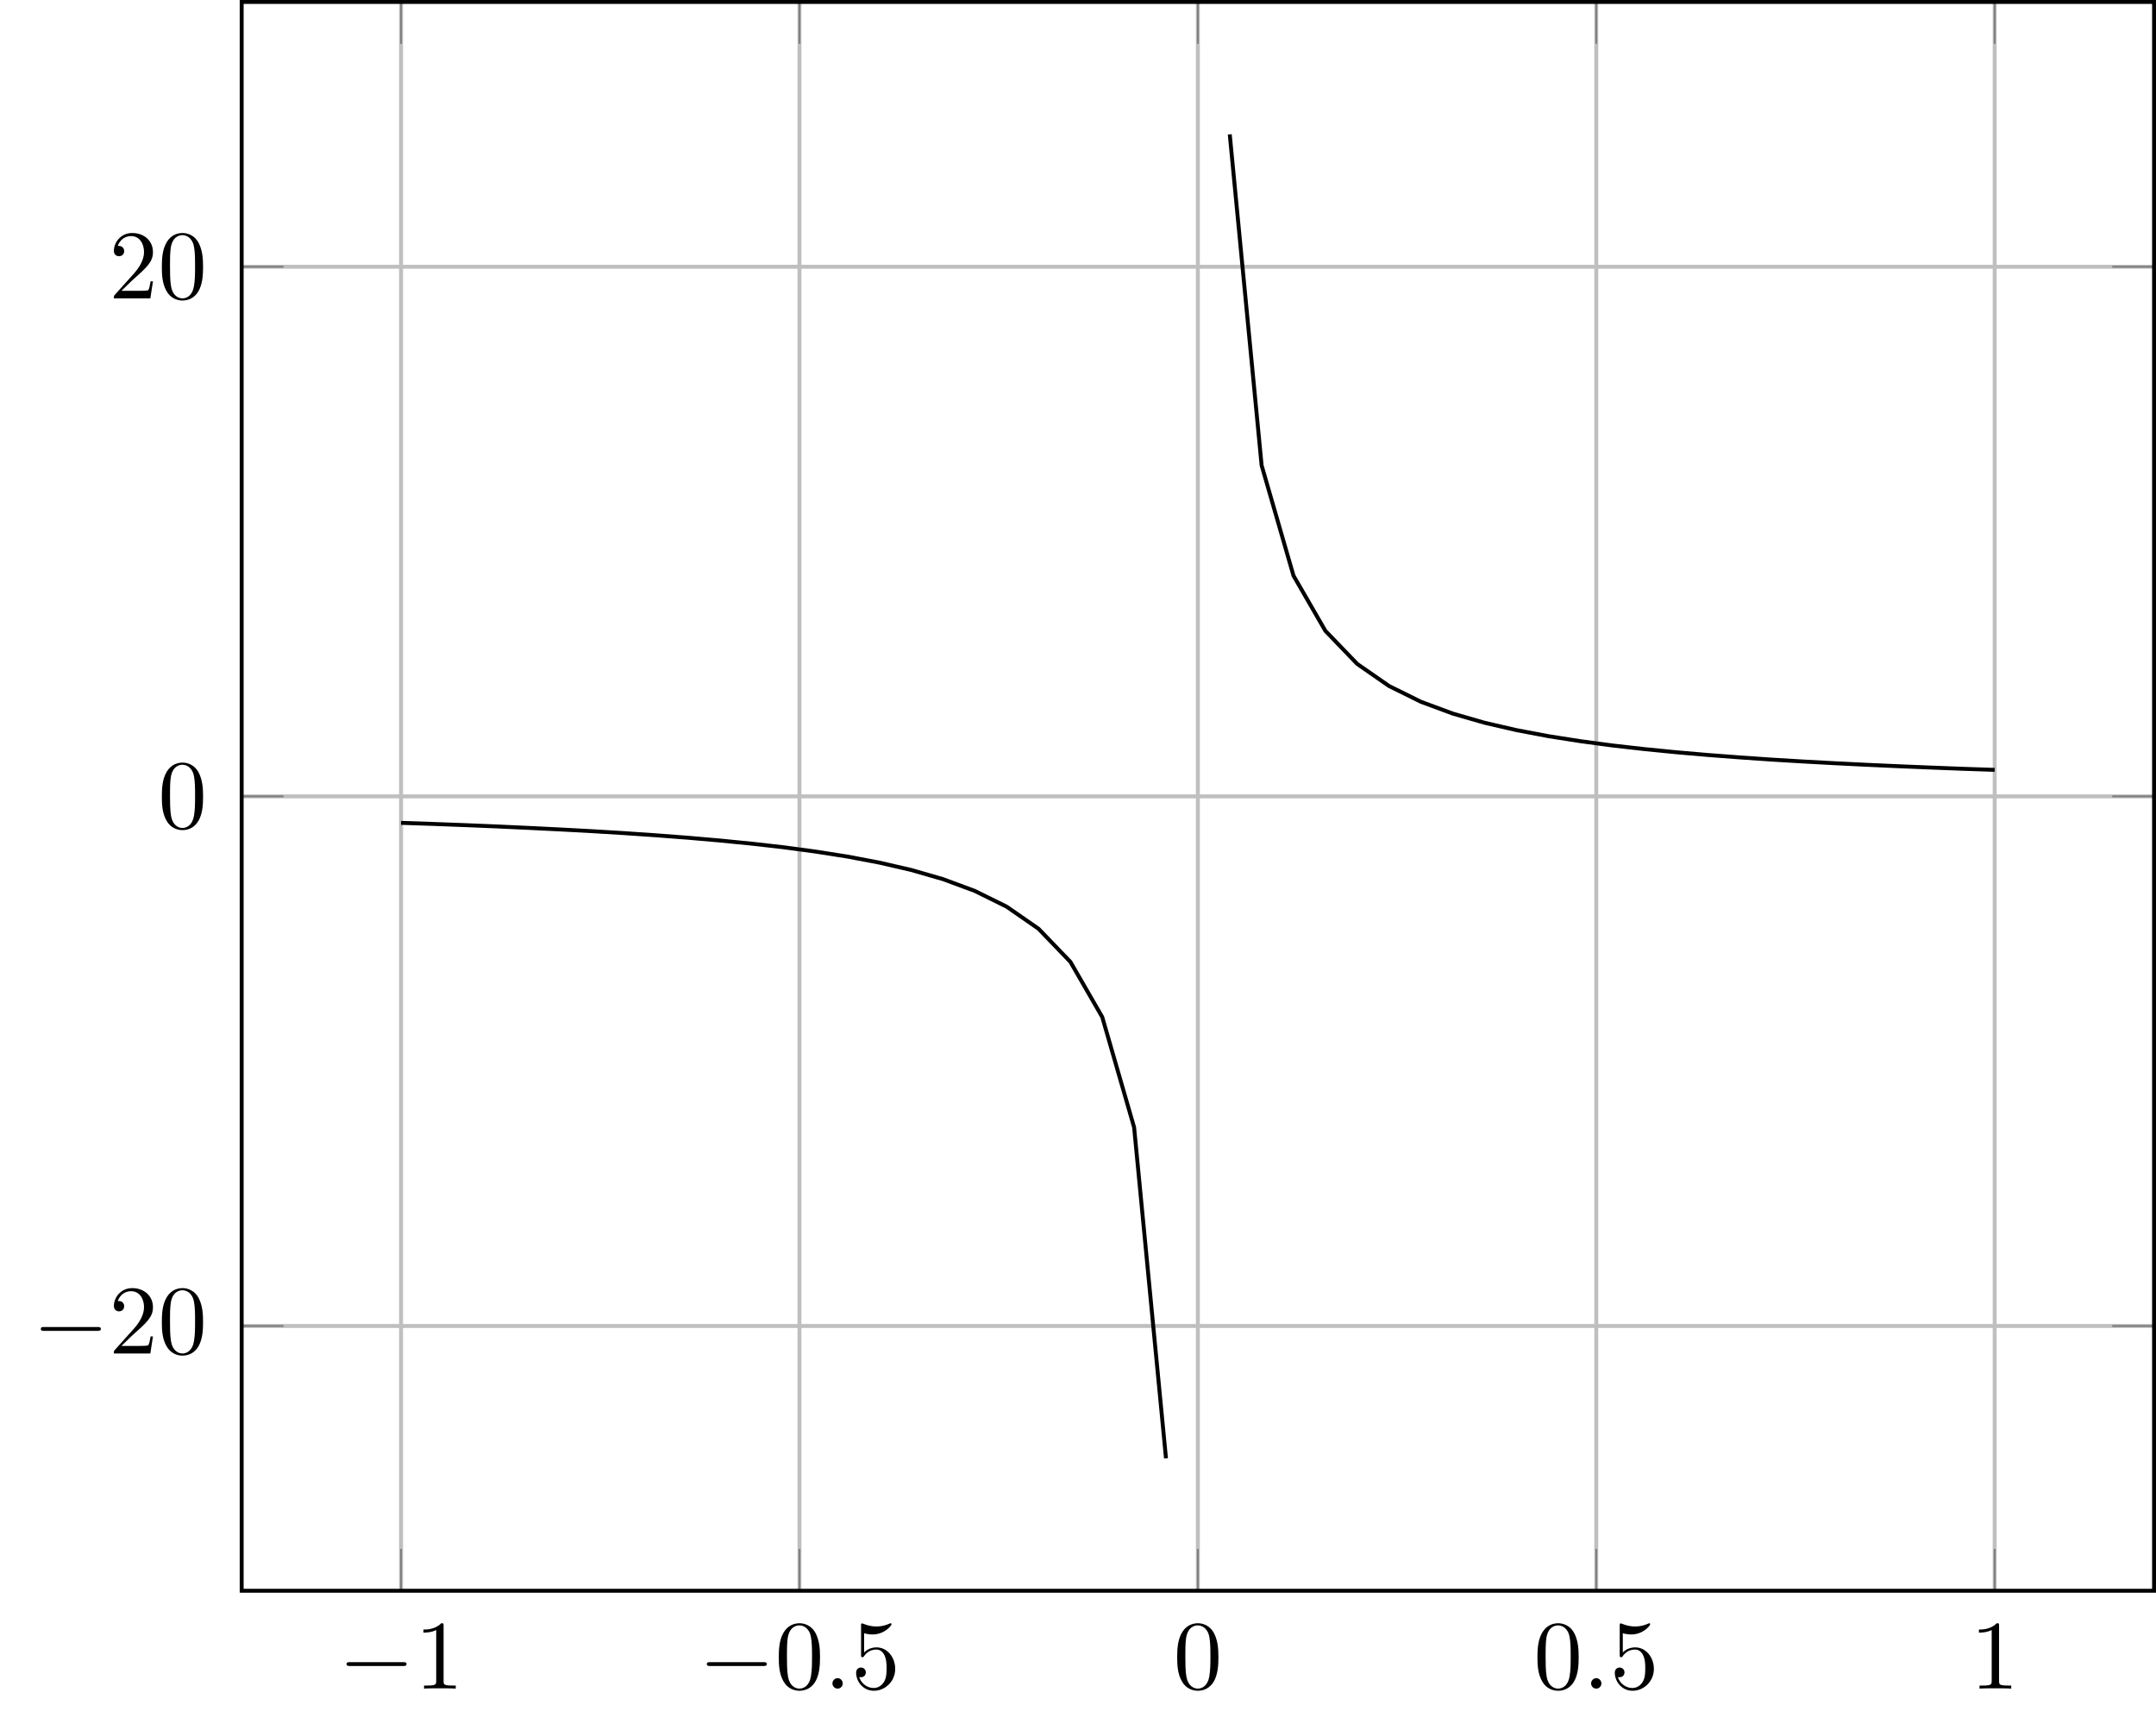
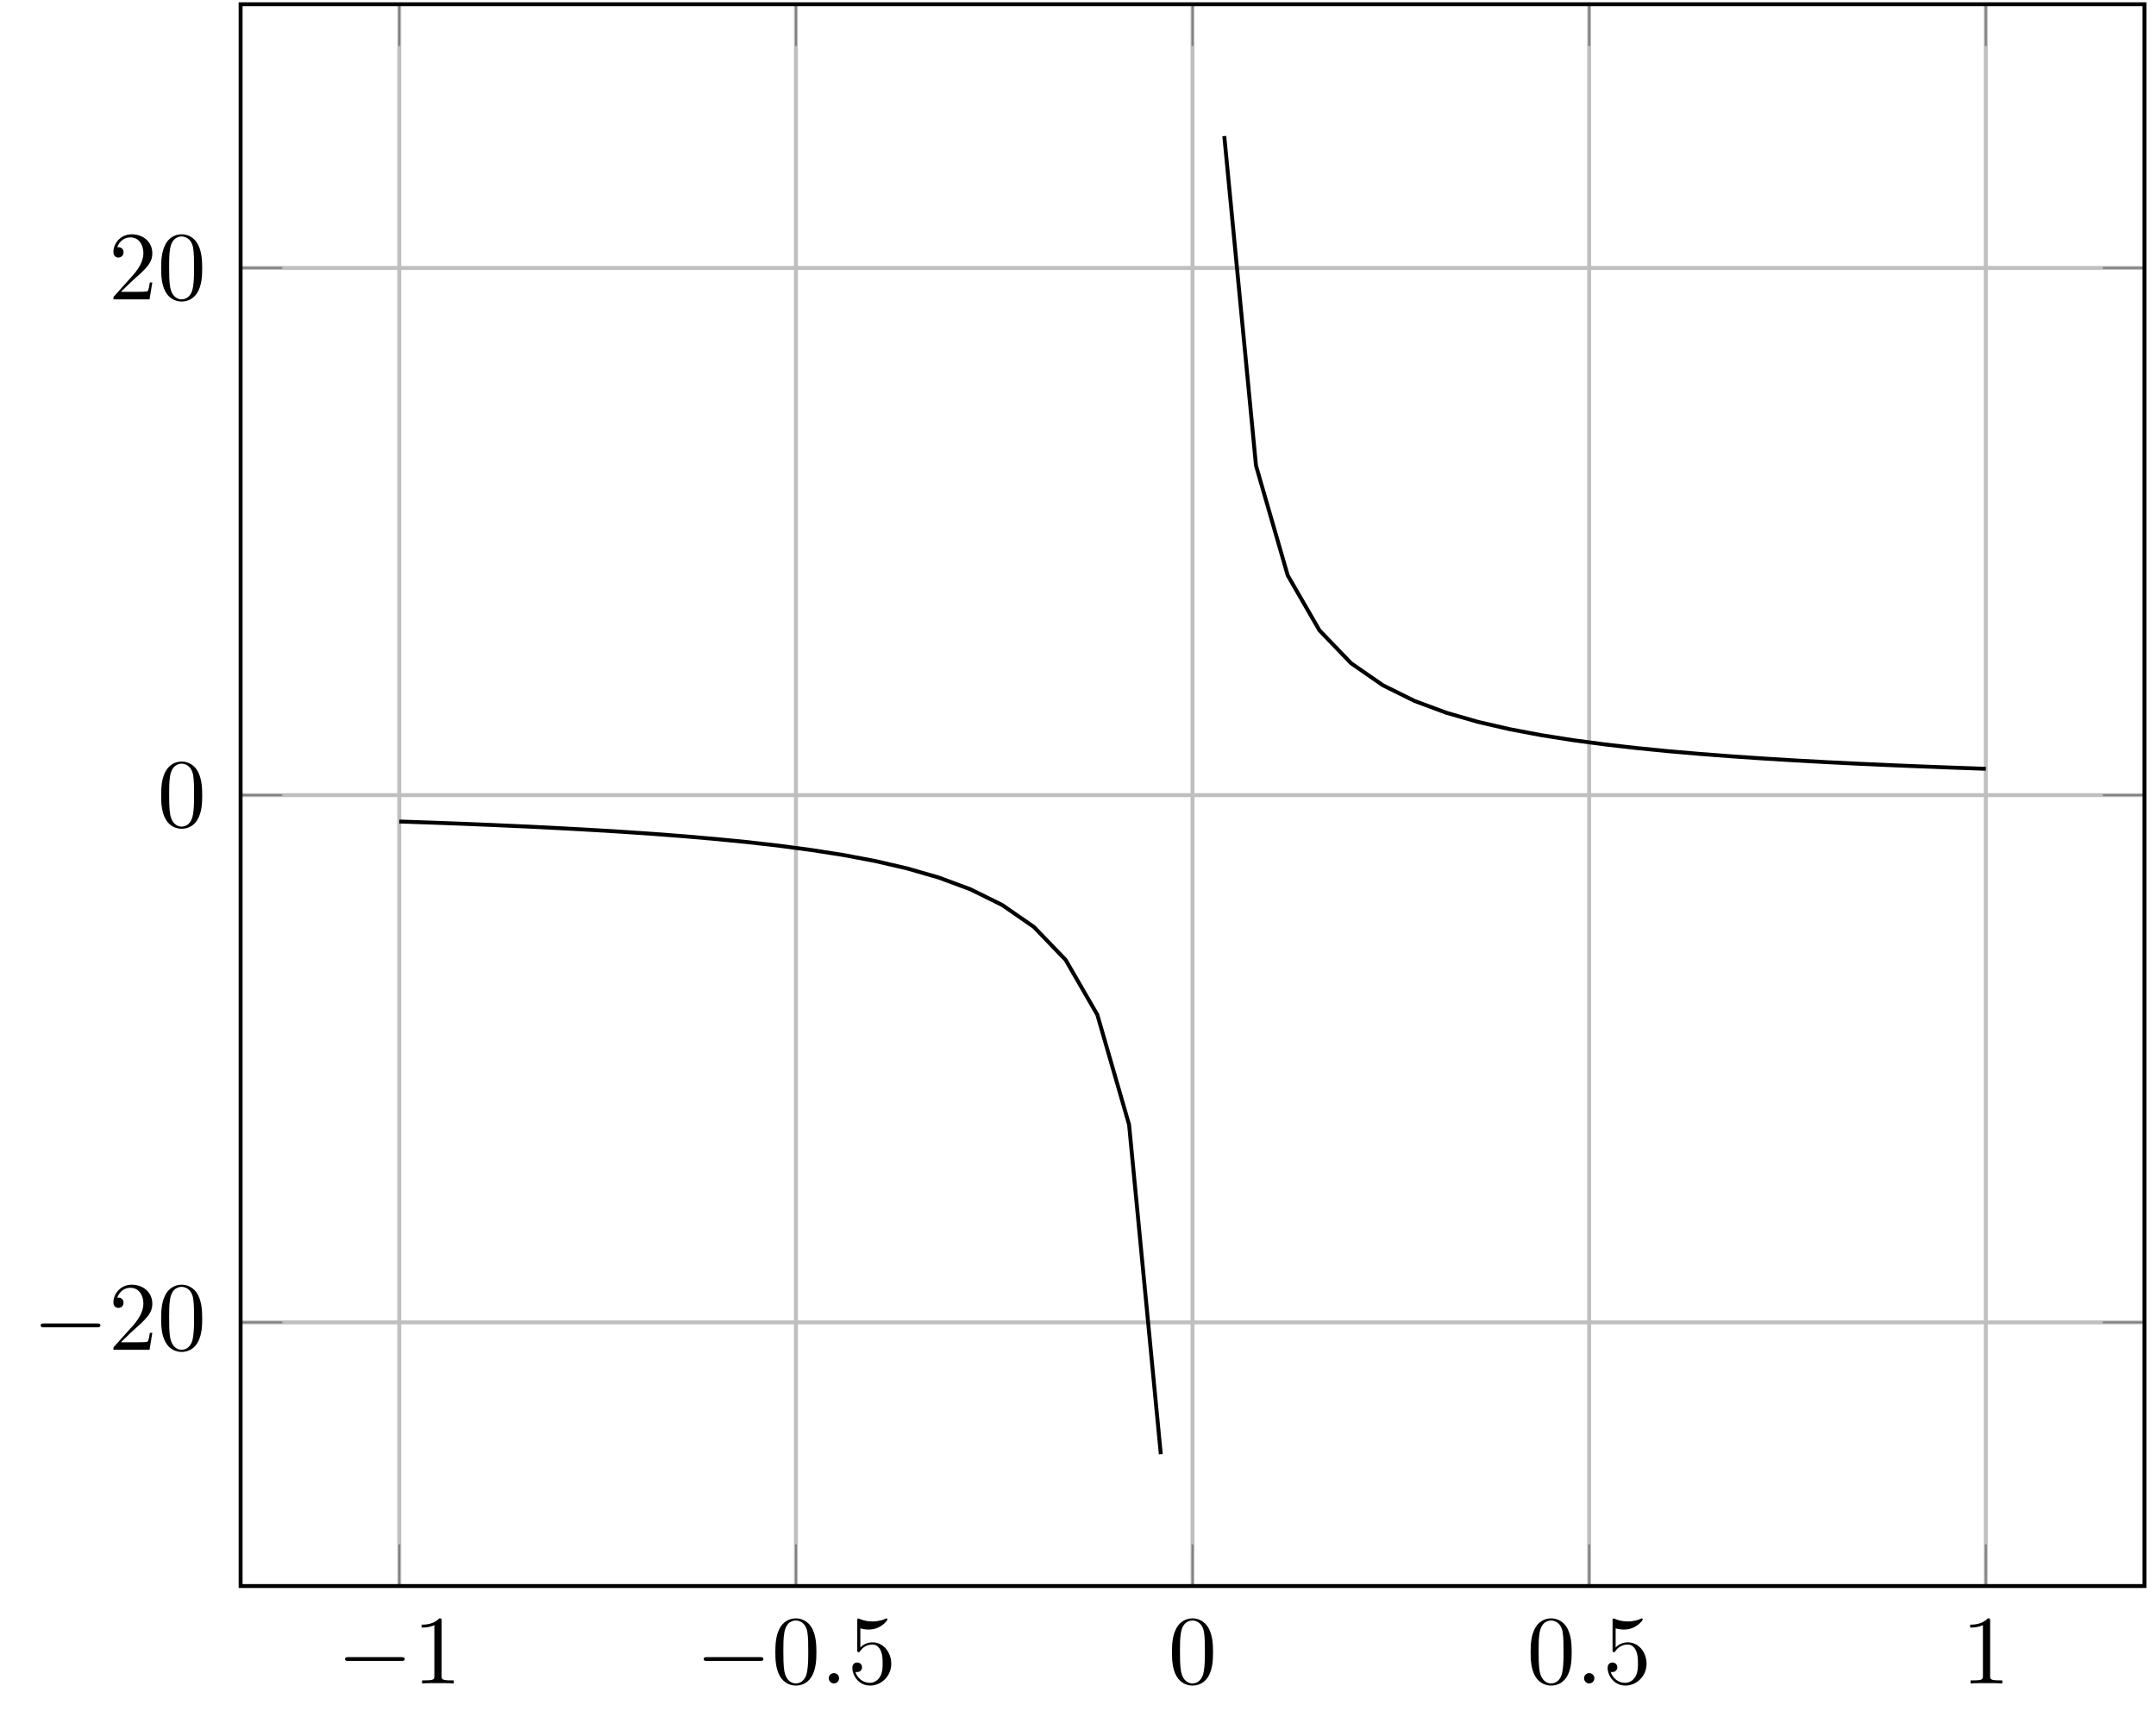
- <svg xmlns="http://www.w3.org/2000/svg" xmlns:xlink="http://www.w3.org/1999/xlink" width="219.021pt" height="175.689pt" viewBox="0 0 219.021 175.689" version="1.1">
+ <svg xmlns="http://www.w3.org/2000/svg" xmlns:xlink="http://www.w3.org/1999/xlink" width="219.021pt" height="175.689pt" viewBox="0 0 219.021 175.689" version="1.2">
  <defs>
    <g>
      <symbol overflow="visible" id="glyph0-0">
        <path style="stroke:none;" d="" />
      </symbol>
      <symbol overflow="visible" id="glyph0-1">
-         <path style="stroke:none;" d="M 6.562 -2.297 C 6.734 -2.297 6.922 -2.297 6.922 -2.5 C 6.922 -2.688 6.734 -2.688 6.562 -2.688 L 1.172 -2.688 C 1 -2.688 0.828 -2.688 0.828 -2.5 C 0.828 -2.297 1 -2.297 1.172 -2.297 Z M 6.562 -2.297 " />
+         <path style="stroke:none;" d="M 6.531 -2.281 C 6.703 -2.281 6.891 -2.281 6.891 -2.484 C 6.891 -2.672 6.703 -2.672 6.531 -2.672 L 1.172 -2.672 C 1 -2.672 0.828 -2.672 0.828 -2.484 C 0.828 -2.281 1 -2.281 1.172 -2.281 Z M 6.531 -2.281 " />
      </symbol>
      <symbol overflow="visible" id="glyph1-0">
        <path style="stroke:none;" d="" />
      </symbol>
      <symbol overflow="visible" id="glyph1-1">
-         <path style="stroke:none;" d="M 2.938 -6.375 C 2.938 -6.625 2.938 -6.641 2.703 -6.641 C 2.078 -6 1.203 -6 0.891 -6 L 0.891 -5.688 C 1.094 -5.688 1.672 -5.688 2.188 -5.953 L 2.188 -0.781 C 2.188 -0.422 2.156 -0.312 1.266 -0.312 L 0.953 -0.312 L 0.953 0 C 1.297 -0.031 2.156 -0.031 2.562 -0.031 C 2.953 -0.031 3.828 -0.031 4.172 0 L 4.172 -0.312 L 3.859 -0.312 C 2.953 -0.312 2.938 -0.422 2.938 -0.781 Z M 2.938 -6.375 " />
+         <path style="stroke:none;" d="M 2.922 -6.344 C 2.922 -6.594 2.922 -6.609 2.688 -6.609 C 2.078 -5.969 1.203 -5.969 0.891 -5.969 L 0.891 -5.672 C 1.078 -5.672 1.672 -5.672 2.188 -5.922 L 2.188 -0.781 C 2.188 -0.422 2.156 -0.312 1.266 -0.312 L 0.938 -0.312 L 0.938 0 C 1.297 -0.031 2.156 -0.031 2.547 -0.031 C 2.953 -0.031 3.812 -0.031 4.156 0 L 4.156 -0.312 L 3.844 -0.312 C 2.953 -0.312 2.922 -0.422 2.922 -0.781 Z M 2.922 -6.344 " />
      </symbol>
      <symbol overflow="visible" id="glyph1-2">
-         <path style="stroke:none;" d="M 4.578 -3.188 C 4.578 -3.984 4.531 -4.781 4.188 -5.516 C 3.734 -6.484 2.906 -6.641 2.5 -6.641 C 1.891 -6.641 1.172 -6.375 0.75 -5.453 C 0.438 -4.766 0.391 -3.984 0.391 -3.188 C 0.391 -2.438 0.422 -1.547 0.844 -0.781 C 1.266 0.016 2 0.219 2.484 0.219 C 3.016 0.219 3.781 0.016 4.219 -0.938 C 4.531 -1.625 4.578 -2.406 4.578 -3.188 Z M 2.484 0 C 2.094 0 1.5 -0.25 1.328 -1.203 C 1.219 -1.797 1.219 -2.719 1.219 -3.312 C 1.219 -3.953 1.219 -4.609 1.297 -5.141 C 1.484 -6.328 2.234 -6.422 2.484 -6.422 C 2.812 -6.422 3.469 -6.234 3.656 -5.25 C 3.766 -4.688 3.766 -3.938 3.766 -3.312 C 3.766 -2.562 3.766 -1.891 3.656 -1.25 C 3.5 -0.297 2.938 0 2.484 0 Z M 2.484 0 " />
+         <path style="stroke:none;" d="M 4.562 -3.172 C 4.562 -3.969 4.516 -4.766 4.172 -5.5 C 3.703 -6.453 2.891 -6.609 2.484 -6.609 C 1.891 -6.609 1.156 -6.344 0.75 -5.422 C 0.438 -4.75 0.391 -3.969 0.391 -3.172 C 0.391 -2.438 0.422 -1.531 0.828 -0.781 C 1.266 0.016 1.984 0.219 2.469 0.219 C 3 0.219 3.766 0.016 4.203 -0.938 C 4.516 -1.625 4.562 -2.391 4.562 -3.172 Z M 2.469 0 C 2.078 0 1.5 -0.25 1.312 -1.203 C 1.203 -1.797 1.203 -2.703 1.203 -3.297 C 1.203 -3.922 1.203 -4.578 1.297 -5.125 C 1.484 -6.297 2.219 -6.391 2.469 -6.391 C 2.797 -6.391 3.453 -6.219 3.641 -5.234 C 3.734 -4.672 3.734 -3.922 3.734 -3.297 C 3.734 -2.547 3.734 -1.875 3.625 -1.234 C 3.484 -0.297 2.922 0 2.469 0 Z M 2.469 0 " />
      </symbol>
      <symbol overflow="visible" id="glyph1-3">
-         <path style="stroke:none;" d="M 4.469 -2 C 4.469 -3.188 3.656 -4.188 2.578 -4.188 C 2.109 -4.188 1.672 -4.031 1.312 -3.672 L 1.312 -5.625 C 1.516 -5.562 1.844 -5.5 2.156 -5.5 C 3.391 -5.5 4.094 -6.406 4.094 -6.531 C 4.094 -6.594 4.062 -6.641 3.984 -6.641 C 3.984 -6.641 3.953 -6.641 3.906 -6.609 C 3.703 -6.516 3.219 -6.312 2.547 -6.312 C 2.156 -6.312 1.688 -6.391 1.219 -6.594 C 1.141 -6.625 1.125 -6.625 1.109 -6.625 C 1 -6.625 1 -6.547 1 -6.391 L 1 -3.438 C 1 -3.266 1 -3.188 1.141 -3.188 C 1.219 -3.188 1.234 -3.203 1.281 -3.266 C 1.391 -3.422 1.75 -3.969 2.562 -3.969 C 3.078 -3.969 3.328 -3.516 3.406 -3.328 C 3.562 -2.953 3.594 -2.578 3.594 -2.078 C 3.594 -1.719 3.594 -1.125 3.344 -0.703 C 3.109 -0.312 2.734 -0.062 2.281 -0.062 C 1.562 -0.062 0.984 -0.594 0.812 -1.172 C 0.844 -1.172 0.875 -1.156 0.984 -1.156 C 1.312 -1.156 1.484 -1.406 1.484 -1.641 C 1.484 -1.891 1.312 -2.141 0.984 -2.141 C 0.844 -2.141 0.5 -2.062 0.5 -1.609 C 0.5 -0.75 1.188 0.219 2.297 0.219 C 3.453 0.219 4.469 -0.734 4.469 -2 Z M 4.469 -2 " />
+         <path style="stroke:none;" d="M 4.453 -2 C 4.453 -3.172 3.641 -4.172 2.562 -4.172 C 2.094 -4.172 1.672 -4.016 1.312 -3.656 L 1.312 -5.594 C 1.516 -5.531 1.828 -5.469 2.156 -5.469 C 3.375 -5.469 4.062 -6.375 4.062 -6.5 C 4.062 -6.562 4.031 -6.609 3.969 -6.609 C 3.953 -6.609 3.938 -6.609 3.891 -6.578 C 3.688 -6.484 3.203 -6.297 2.547 -6.297 C 2.141 -6.297 1.688 -6.359 1.219 -6.562 C 1.141 -6.594 1.125 -6.594 1.094 -6.594 C 1 -6.594 1 -6.516 1 -6.359 L 1 -3.422 C 1 -3.25 1 -3.172 1.141 -3.172 C 1.203 -3.172 1.234 -3.188 1.266 -3.25 C 1.375 -3.406 1.75 -3.953 2.547 -3.953 C 3.062 -3.953 3.312 -3.5 3.391 -3.312 C 3.547 -2.953 3.578 -2.562 3.578 -2.062 C 3.578 -1.719 3.578 -1.125 3.328 -0.703 C 3.094 -0.312 2.734 -0.062 2.266 -0.062 C 1.547 -0.062 0.984 -0.578 0.812 -1.172 C 0.844 -1.156 0.875 -1.156 0.984 -1.156 C 1.312 -1.156 1.484 -1.406 1.484 -1.641 C 1.484 -1.875 1.312 -2.125 0.984 -2.125 C 0.844 -2.125 0.5 -2.047 0.5 -1.594 C 0.5 -0.75 1.188 0.219 2.297 0.219 C 3.438 0.219 4.453 -0.734 4.453 -2 Z M 4.453 -2 " />
      </symbol>
      <symbol overflow="visible" id="glyph1-4">
-         <path style="stroke:none;" d="M 1.266 -0.766 L 2.328 -1.797 C 3.875 -3.172 4.469 -3.703 4.469 -4.703 C 4.469 -5.844 3.578 -6.641 2.359 -6.641 C 1.234 -6.641 0.5 -5.719 0.5 -4.828 C 0.5 -4.281 1 -4.281 1.031 -4.281 C 1.203 -4.281 1.547 -4.391 1.547 -4.812 C 1.547 -5.062 1.359 -5.328 1.016 -5.328 C 0.938 -5.328 0.922 -5.328 0.891 -5.312 C 1.109 -5.969 1.656 -6.328 2.234 -6.328 C 3.141 -6.328 3.562 -5.516 3.562 -4.703 C 3.562 -3.906 3.078 -3.125 2.516 -2.5 L 0.609 -0.375 C 0.5 -0.266 0.5 -0.234 0.5 0 L 4.203 0 L 4.469 -1.734 L 4.234 -1.734 C 4.172 -1.438 4.109 -1 4 -0.844 C 3.938 -0.766 3.281 -0.766 3.062 -0.766 Z M 1.266 -0.766 " />
+         <path style="stroke:none;" d="M 1.266 -0.766 L 2.312 -1.781 C 3.859 -3.156 4.453 -3.688 4.453 -4.688 C 4.453 -5.812 3.562 -6.609 2.344 -6.609 C 1.234 -6.609 0.5 -5.688 0.5 -4.812 C 0.5 -4.25 0.984 -4.25 1.016 -4.25 C 1.188 -4.25 1.531 -4.375 1.531 -4.781 C 1.531 -5.047 1.359 -5.297 1.016 -5.297 C 0.938 -5.297 0.906 -5.297 0.891 -5.281 C 1.109 -5.938 1.641 -6.297 2.219 -6.297 C 3.125 -6.297 3.547 -5.5 3.547 -4.688 C 3.547 -3.891 3.062 -3.109 2.516 -2.484 L 0.609 -0.359 C 0.5 -0.266 0.5 -0.234 0.5 0 L 4.172 0 L 4.453 -1.719 L 4.203 -1.719 C 4.156 -1.422 4.094 -0.984 3.984 -0.844 C 3.922 -0.766 3.266 -0.766 3.047 -0.766 Z M 1.266 -0.766 " />
      </symbol>
      <symbol overflow="visible" id="glyph2-0">
        <path style="stroke:none;" d="" />
      </symbol>
      <symbol overflow="visible" id="glyph2-1">
-         <path style="stroke:none;" d="M 1.906 -0.531 C 1.906 -0.812 1.672 -1.062 1.391 -1.062 C 1.094 -1.062 0.859 -0.812 0.859 -0.531 C 0.859 -0.234 1.094 0 1.391 0 C 1.672 0 1.906 -0.234 1.906 -0.531 Z M 1.906 -0.531 " />
+         <path style="stroke:none;" d="M 1.906 -0.531 C 1.906 -0.812 1.672 -1.047 1.375 -1.047 C 1.094 -1.047 0.859 -0.812 0.859 -0.531 C 0.859 -0.234 1.094 0 1.375 0 C 1.672 0 1.906 -0.234 1.906 -0.531 Z M 1.906 -0.531 " />
      </symbol>
    </g>
    <clipPath id="clip1">
-       <path d="M 24 26 L 219.02 26 L 219.02 135 L 24 135 Z M 24 26 " />
+       <path d="M 40 0.234 L 202 0.234 L 202 162 L 40 162 Z M 40 0.234 " />
    </clipPath>
    <clipPath id="clip2">
-       <path d="M 24 0 L 219.02 0 L 219.02 162 L 24 162 Z M 24 0 " />
+       <path d="M 24 27 L 218.047 27 L 218.047 135 L 24 135 Z M 24 27 " />
+     </clipPath>
+     <clipPath id="clip3">
+       <path d="M 40 0.234 L 202 0.234 L 202 162 L 40 162 Z M 40 0.234 " />
+     </clipPath>
+     <clipPath id="clip4">
+       <path d="M 24 0.234 L 218.047 0.234 L 218.047 162 L 24 162 Z M 24 0.234 " />
    </clipPath>
  </defs>
  <g id="surface1">
-     <path style="fill:none;stroke-width:0.399;stroke-linecap:butt;stroke-linejoin:miter;stroke:rgb(75%,75%,75%);stroke-opacity:1;stroke-miterlimit:10;" d="M 0 -13.45 L 0 147.949 M 40.473 -13.45 L 40.473 147.949 M 80.945 -13.45 L 80.945 147.949 M 121.418 -13.45 L 121.418 147.949 M 161.891 -13.45 L 161.891 147.949 " transform="matrix(1,0,0,-1,40.742,148.148)" />
    <g clip-path="url(#clip1)" clip-rule="nonzero">
-       <path style="fill:none;stroke-width:0.399;stroke-linecap:butt;stroke-linejoin:miter;stroke:rgb(75%,75%,75%);stroke-opacity:1;stroke-miterlimit:10;" d="M -16.191 13.449 L 178.082 13.449 M -16.191 67.25 L 178.082 67.25 M -16.191 121.05 L 178.082 121.05 " transform="matrix(1,0,0,-1,40.742,148.148)" />
+       <path style="fill:none;stroke-width:0.399;stroke-linecap:butt;stroke-linejoin:miter;stroke:rgb(75%,75%,75%);stroke-opacity:1;stroke-miterlimit:10;" d="M 0.002 -13.452 L 0.002 147.95 M 40.475 -13.452 L 40.475 147.95 M 80.944 -13.452 L 80.944 147.95 M 121.417 -13.452 L 121.417 147.95 M 161.89 -13.452 L 161.89 147.95 " transform="matrix(0.99555,0,0,-0.99555,40.5607,147.7248)" />
    </g>
-     <path style="fill:none;stroke-width:0.199;stroke-linecap:butt;stroke-linejoin:miter;stroke:rgb(50%,50%,50%);stroke-opacity:1;stroke-miterlimit:10;" d="M 0 -13.45 L 0 -9.2 M 40.473 -13.45 L 40.473 -9.2 M 80.945 -13.45 L 80.945 -9.2 M 121.418 -13.45 L 121.418 -9.2 M 161.891 -13.45 L 161.891 -9.2 M 0 147.949 L 0 143.699 M 40.473 147.949 L 40.473 143.699 M 80.945 147.949 L 80.945 143.699 M 121.418 147.949 L 121.418 143.699 M 161.891 147.949 L 161.891 143.699 " transform="matrix(1,0,0,-1,40.742,148.148)" />
-     <path style="fill:none;stroke-width:0.199;stroke-linecap:butt;stroke-linejoin:miter;stroke:rgb(50%,50%,50%);stroke-opacity:1;stroke-miterlimit:10;" d="M -16.191 13.449 L -11.937 13.449 M -16.191 67.25 L -11.937 67.25 M -16.191 121.05 L -11.937 121.05 M 178.082 13.449 L 173.832 13.449 M 178.082 67.25 L 173.832 67.25 M 178.082 121.05 L 173.832 121.05 " transform="matrix(1,0,0,-1,40.742,148.148)" />
    <g clip-path="url(#clip2)" clip-rule="nonzero">
-       <path style="fill:none;stroke-width:0.399;stroke-linecap:butt;stroke-linejoin:miter;stroke:rgb(0%,0%,0%);stroke-opacity:1;stroke-miterlimit:10;" d="M -16.191 -13.45 L -16.191 147.949 L 178.082 147.949 L 178.082 -13.45 Z M -16.191 -13.45 " transform="matrix(1,0,0,-1,40.742,148.148)" />
+       <path style="fill:none;stroke-width:0.399;stroke-linecap:butt;stroke-linejoin:miter;stroke:rgb(75%,75%,75%);stroke-opacity:1;stroke-miterlimit:10;" d="M -16.191 13.449 L 178.083 13.449 M -16.191 67.251 L 178.083 67.251 M -16.191 121.049 L 178.083 121.049 " transform="matrix(0.99555,0,0,-0.99555,40.5607,147.7248)" />
+     </g>
+     <g clip-path="url(#clip3)" clip-rule="nonzero">
+       <path style="fill:none;stroke-width:0.199;stroke-linecap:butt;stroke-linejoin:miter;stroke:rgb(50%,50%,50%);stroke-opacity:1;stroke-miterlimit:10;" d="M 0.002 -13.452 L 0.002 -9.199 M 40.475 -13.452 L 40.475 -9.199 M 80.944 -13.452 L 80.944 -9.199 M 121.417 -13.452 L 121.417 -9.199 M 161.89 -13.452 L 161.89 -9.199 M 0.002 147.95 L 0.002 143.696 M 40.475 147.95 L 40.475 143.696 M 80.944 147.95 L 80.944 143.696 M 121.417 147.95 L 121.417 143.696 M 161.89 147.95 L 161.89 143.696 " transform="matrix(0.99555,0,0,-0.99555,40.5607,147.7248)" />
+     </g>
+     <path style="fill:none;stroke-width:0.199;stroke-linecap:butt;stroke-linejoin:miter;stroke:rgb(50%,50%,50%);stroke-opacity:1;stroke-miterlimit:10;" d="M -16.191 13.449 L -11.938 13.449 M -16.191 67.251 L -11.938 67.251 M -16.191 121.049 L -11.938 121.049 M 178.083 13.449 L 173.83 13.449 M 178.083 67.251 L 173.83 67.251 M 178.083 121.049 L 173.83 121.049 " transform="matrix(0.99555,0,0,-0.99555,40.5607,147.7248)" />
+     <g clip-path="url(#clip4)" clip-rule="nonzero">
+       <path style="fill:none;stroke-width:0.399;stroke-linecap:butt;stroke-linejoin:miter;stroke:rgb(0%,0%,0%);stroke-opacity:1;stroke-miterlimit:10;" d="M -16.191 -13.452 L -16.191 147.95 L 178.083 147.95 L 178.083 -13.452 Z M -16.191 -13.452 " transform="matrix(0.99555,0,0,-0.99555,40.5607,147.7248)" />
    </g>
    <g style="fill:rgb(0%,0%,0%);fill-opacity:1;">
-       <use xlink:href="#glyph0-1" x="34.377" y="171.538" />
+       <use xlink:href="#glyph0-1" x="34.224" y="171.011" />
    </g>
    <g style="fill:rgb(0%,0%,0%);fill-opacity:1;">
-       <use xlink:href="#glyph1-1" x="42.125" y="171.538" />
+       <use xlink:href="#glyph1-1" x="41.938" y="171.011" />
    </g>
    <g style="fill:rgb(0%,0%,0%);fill-opacity:1;">
-       <use xlink:href="#glyph0-1" x="70.975" y="171.538" />
+       <use xlink:href="#glyph0-1" x="70.659" y="171.011" />
    </g>
    <g style="fill:rgb(0%,0%,0%);fill-opacity:1;">
-       <use xlink:href="#glyph1-2" x="78.724" y="171.538" />
+       <use xlink:href="#glyph1-2" x="78.374" y="171.011" />
    </g>
    <g style="fill:rgb(0%,0%,0%);fill-opacity:1;">
-       <use xlink:href="#glyph2-1" x="83.705" y="171.538" />
+       <use xlink:href="#glyph2-1" x="83.333" y="171.011" />
    </g>
    <g style="fill:rgb(0%,0%,0%);fill-opacity:1;">
-       <use xlink:href="#glyph1-3" x="86.472" y="171.538" />
+       <use xlink:href="#glyph1-3" x="86.087" y="171.011" />
    </g>
    <g style="fill:rgb(0%,0%,0%);fill-opacity:1;">
-       <use xlink:href="#glyph1-2" x="119.196" y="171.538" />
+       <use xlink:href="#glyph1-2" x="118.666" y="171.011" />
    </g>
    <g style="fill:rgb(0%,0%,0%);fill-opacity:1;">
-       <use xlink:href="#glyph1-2" x="155.794" y="171.538" />
+       <use xlink:href="#glyph1-2" x="155.101" y="171.011" />
    </g>
    <g style="fill:rgb(0%,0%,0%);fill-opacity:1;">
-       <use xlink:href="#glyph2-1" x="160.775" y="171.538" />
+       <use xlink:href="#glyph2-1" x="160.06" y="171.011" />
    </g>
    <g style="fill:rgb(0%,0%,0%);fill-opacity:1;">
-       <use xlink:href="#glyph1-3" x="163.543" y="171.538" />
+       <use xlink:href="#glyph1-3" x="162.815" y="171.011" />
    </g>
    <g style="fill:rgb(0%,0%,0%);fill-opacity:1;">
-       <use xlink:href="#glyph1-1" x="200.141" y="171.538" />
+       <use xlink:href="#glyph1-1" x="199.25" y="171.011" />
    </g>
    <g style="fill:rgb(0%,0%,0%);fill-opacity:1;">
-       <use xlink:href="#glyph0-1" x="3.321" y="137.493" />
+       <use xlink:href="#glyph0-1" x="3.306" y="137.117" />
    </g>
    <g style="fill:rgb(0%,0%,0%);fill-opacity:1;">
-       <use xlink:href="#glyph1-4" x="11.069" y="137.493" />
-       <use xlink:href="#glyph1-2" x="16.05" y="137.493" />
+       <use xlink:href="#glyph1-4" x="11.02" y="137.117" />
+       <use xlink:href="#glyph1-2" x="15.979" y="137.117" />
    </g>
    <g style="fill:rgb(0%,0%,0%);fill-opacity:1;">
-       <use xlink:href="#glyph1-2" x="16.051" y="84.109" />
+       <use xlink:href="#glyph1-2" x="15.98" y="83.971" />
    </g>
    <g style="fill:rgb(0%,0%,0%);fill-opacity:1;">
-       <use xlink:href="#glyph1-4" x="11.069" y="30.31" />
-       <use xlink:href="#glyph1-2" x="16.05" y="30.31" />
+       <use xlink:href="#glyph1-4" x="11.02" y="30.411" />
+       <use xlink:href="#glyph1-2" x="15.979" y="30.411" />
    </g>
-     <path style="fill:none;stroke-width:0.399;stroke-linecap:butt;stroke-linejoin:miter;stroke:rgb(0%,0%,0%);stroke-opacity:1;stroke-miterlimit:10;" d="M 0 64.558 L 3.238 64.449 L 6.477 64.328 L 9.715 64.195 L 12.949 64.046 L 16.188 63.886 L 19.426 63.711 L 22.664 63.515 L 25.903 63.293 L 29.141 63.046 L 32.379 62.765 L 35.617 62.445 L 38.856 62.078 L 42.09 61.644 L 45.328 61.136 L 48.567 60.523 L 51.805 59.777 L 55.043 58.843 L 58.281 57.644 L 61.52 56.043 L 64.758 53.8 L 67.996 50.437 L 71.231 44.832 L 74.469 33.625 L 77.707 -0 M 84.184 134.5 L 87.422 100.875 L 90.66 89.668 L 93.899 84.062 L 97.137 80.699 L 100.371 78.457 L 103.61 76.855 L 106.848 75.656 L 110.086 74.722 L 113.324 73.976 L 116.563 73.363 L 119.801 72.855 L 123.039 72.421 L 126.278 72.054 L 129.512 71.734 L 132.75 71.453 L 135.988 71.207 L 139.227 70.984 L 142.465 70.789 L 145.703 70.613 L 148.942 70.453 L 152.18 70.308 L 155.418 70.175 L 158.653 70.05 L 161.891 69.941 " transform="matrix(1,0,0,-1,40.742,148.148)" />
+     <path style="fill:none;stroke-width:0.399;stroke-linecap:butt;stroke-linejoin:miter;stroke:rgb(0%,0%,0%);stroke-opacity:1;stroke-miterlimit:10;" d="M 0.002 64.559 L 3.239 64.449 L 6.476 64.328 L 9.713 64.194 L 12.95 64.049 L 16.191 63.888 L 19.428 63.711 L 22.665 63.515 L 25.902 63.296 L 29.139 63.048 L 32.38 62.766 L 35.617 62.448 L 38.854 62.075 L 42.091 61.644 L 45.329 61.138 L 48.569 60.525 L 51.807 59.776 L 55.044 58.842 L 58.281 57.642 L 61.518 56.041 L 64.759 53.8 L 67.996 50.438 L 71.233 44.835 L 74.47 33.624 L 77.707 -0.002 M 84.185 134.499 L 87.422 100.873 L 90.659 89.667 L 93.896 84.064 L 97.133 80.701 L 100.374 78.457 L 103.611 76.856 L 106.848 75.655 L 110.085 74.721 L 113.322 73.976 L 116.563 73.364 L 119.801 72.854 L 123.038 72.422 L 126.275 72.053 L 129.512 71.732 L 132.753 71.453 L 135.99 71.206 L 139.227 70.986 L 142.464 70.79 L 145.701 70.613 L 148.942 70.452 L 152.179 70.307 L 155.416 70.174 L 158.653 70.052 L 161.89 69.938 " transform="matrix(0.99555,0,0,-0.99555,40.5607,147.7248)" />
  </g>
</svg>
